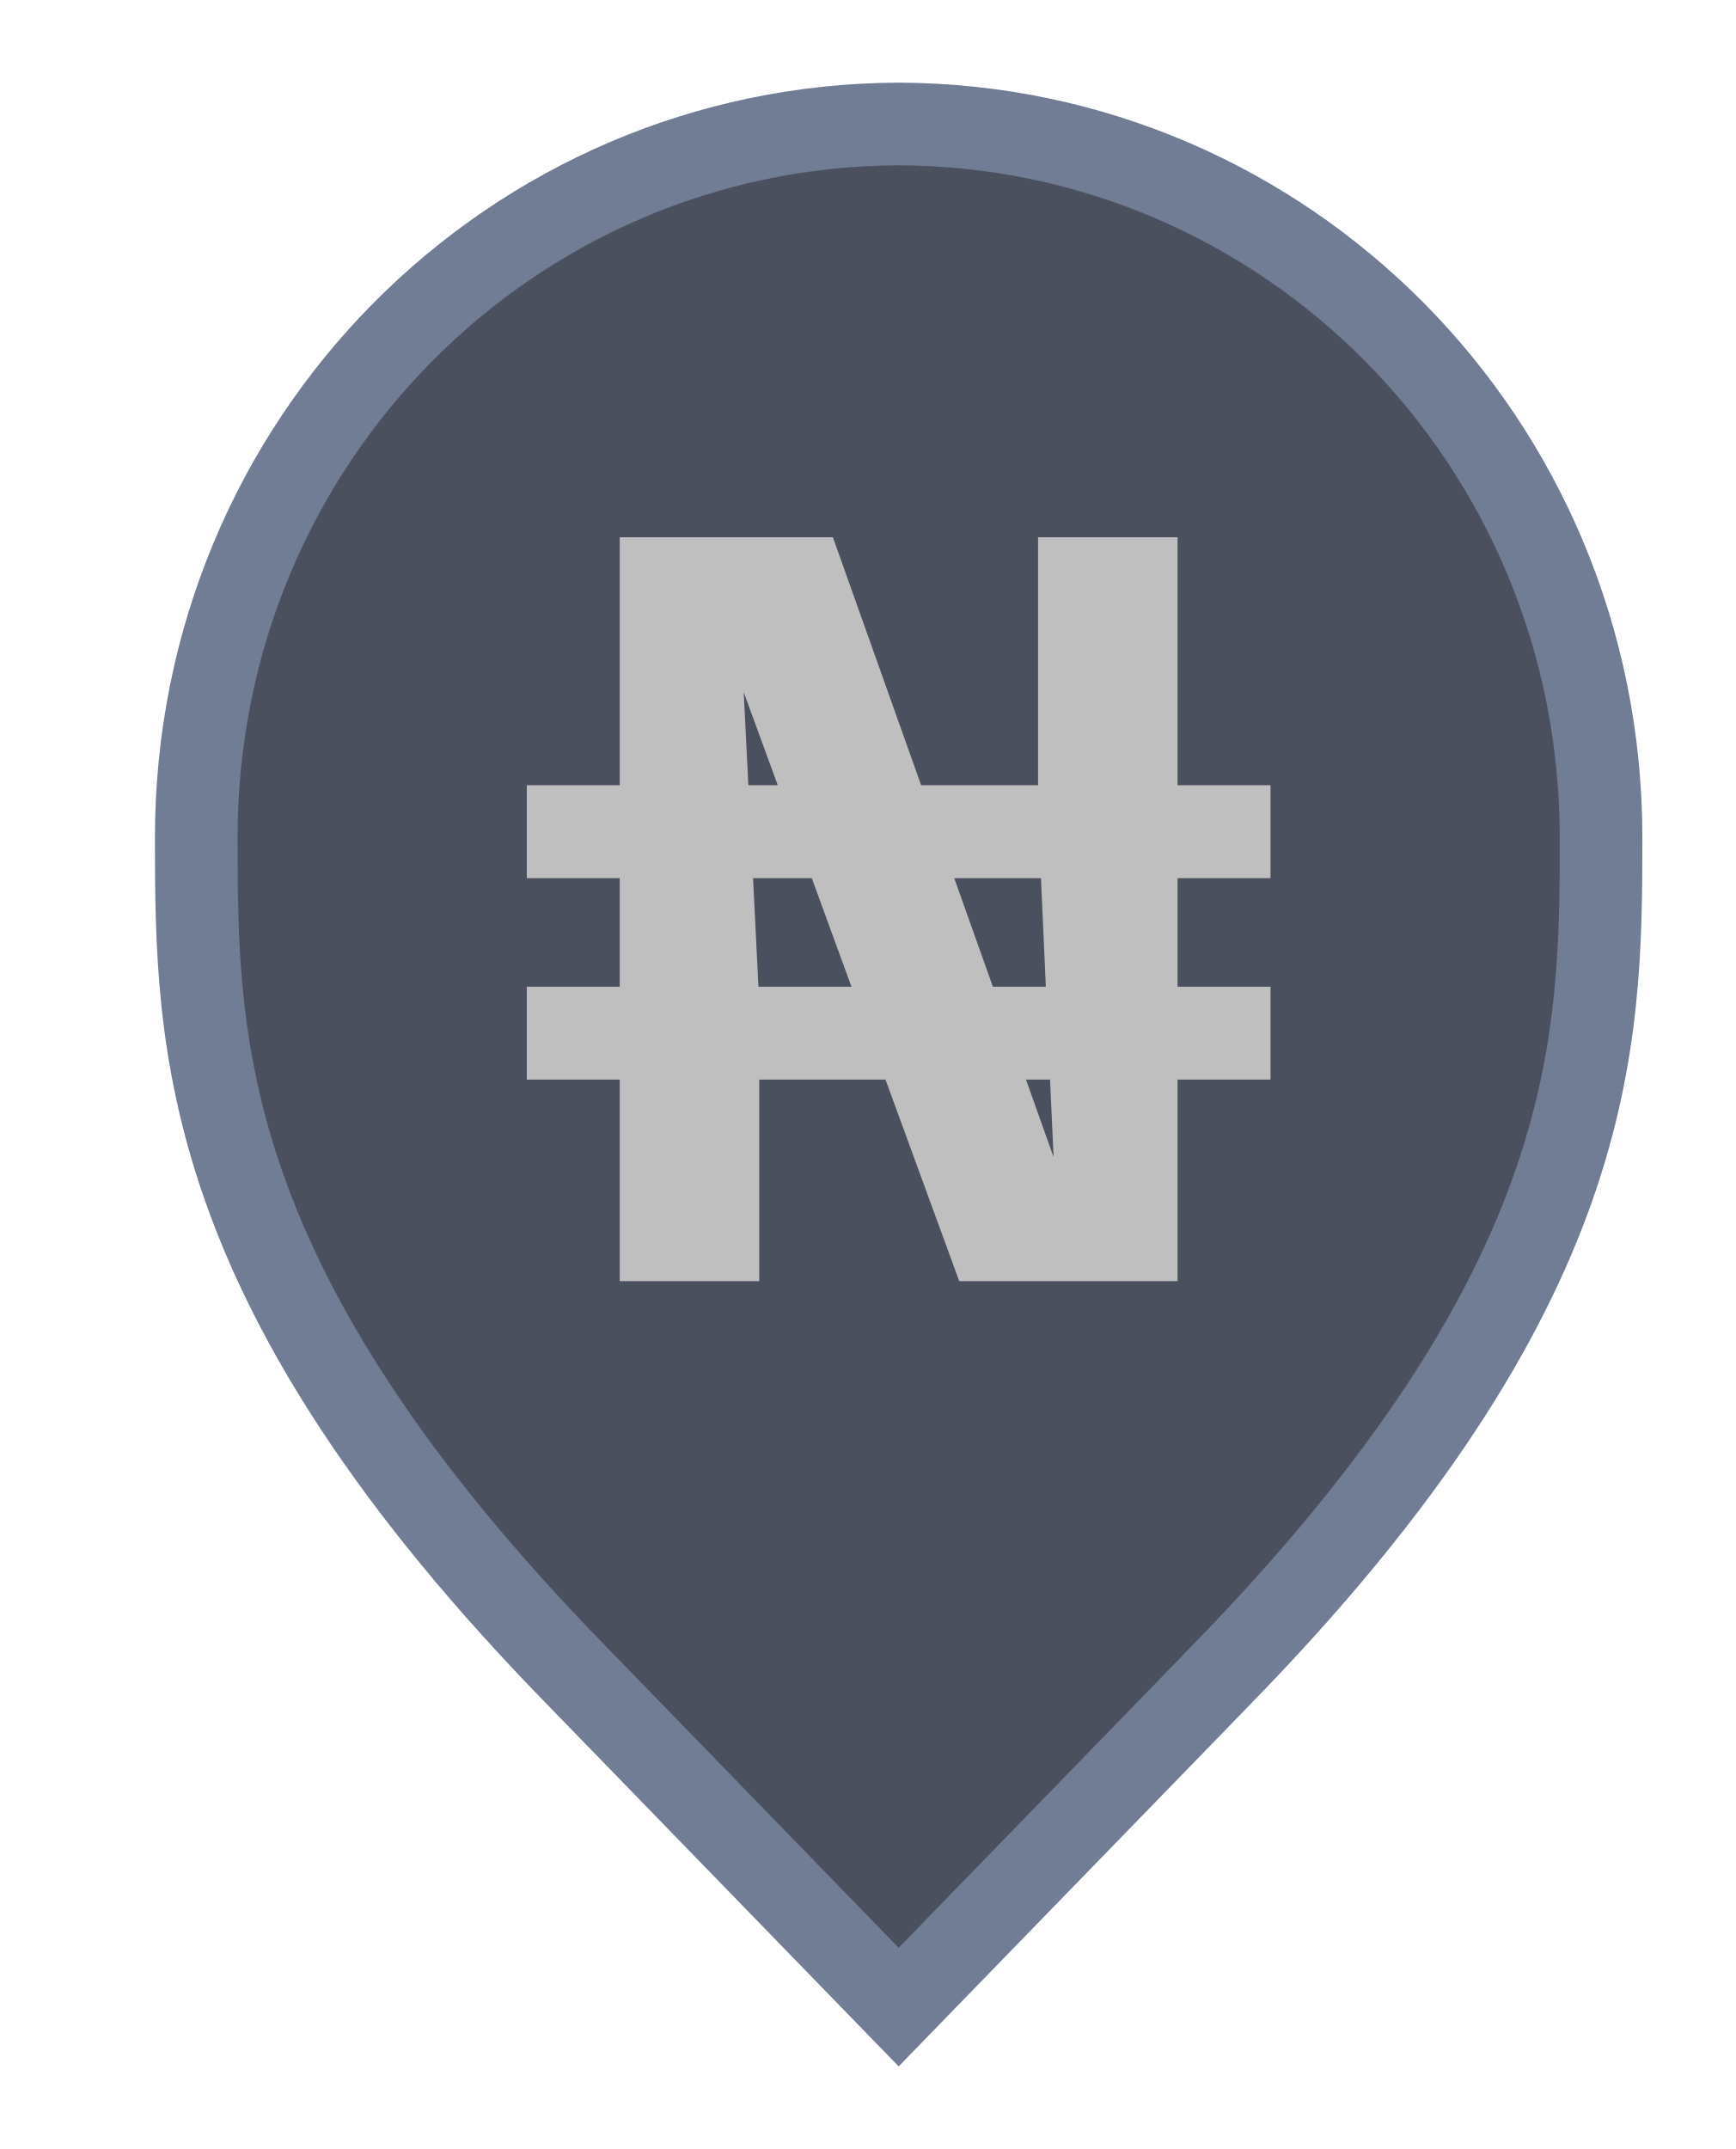
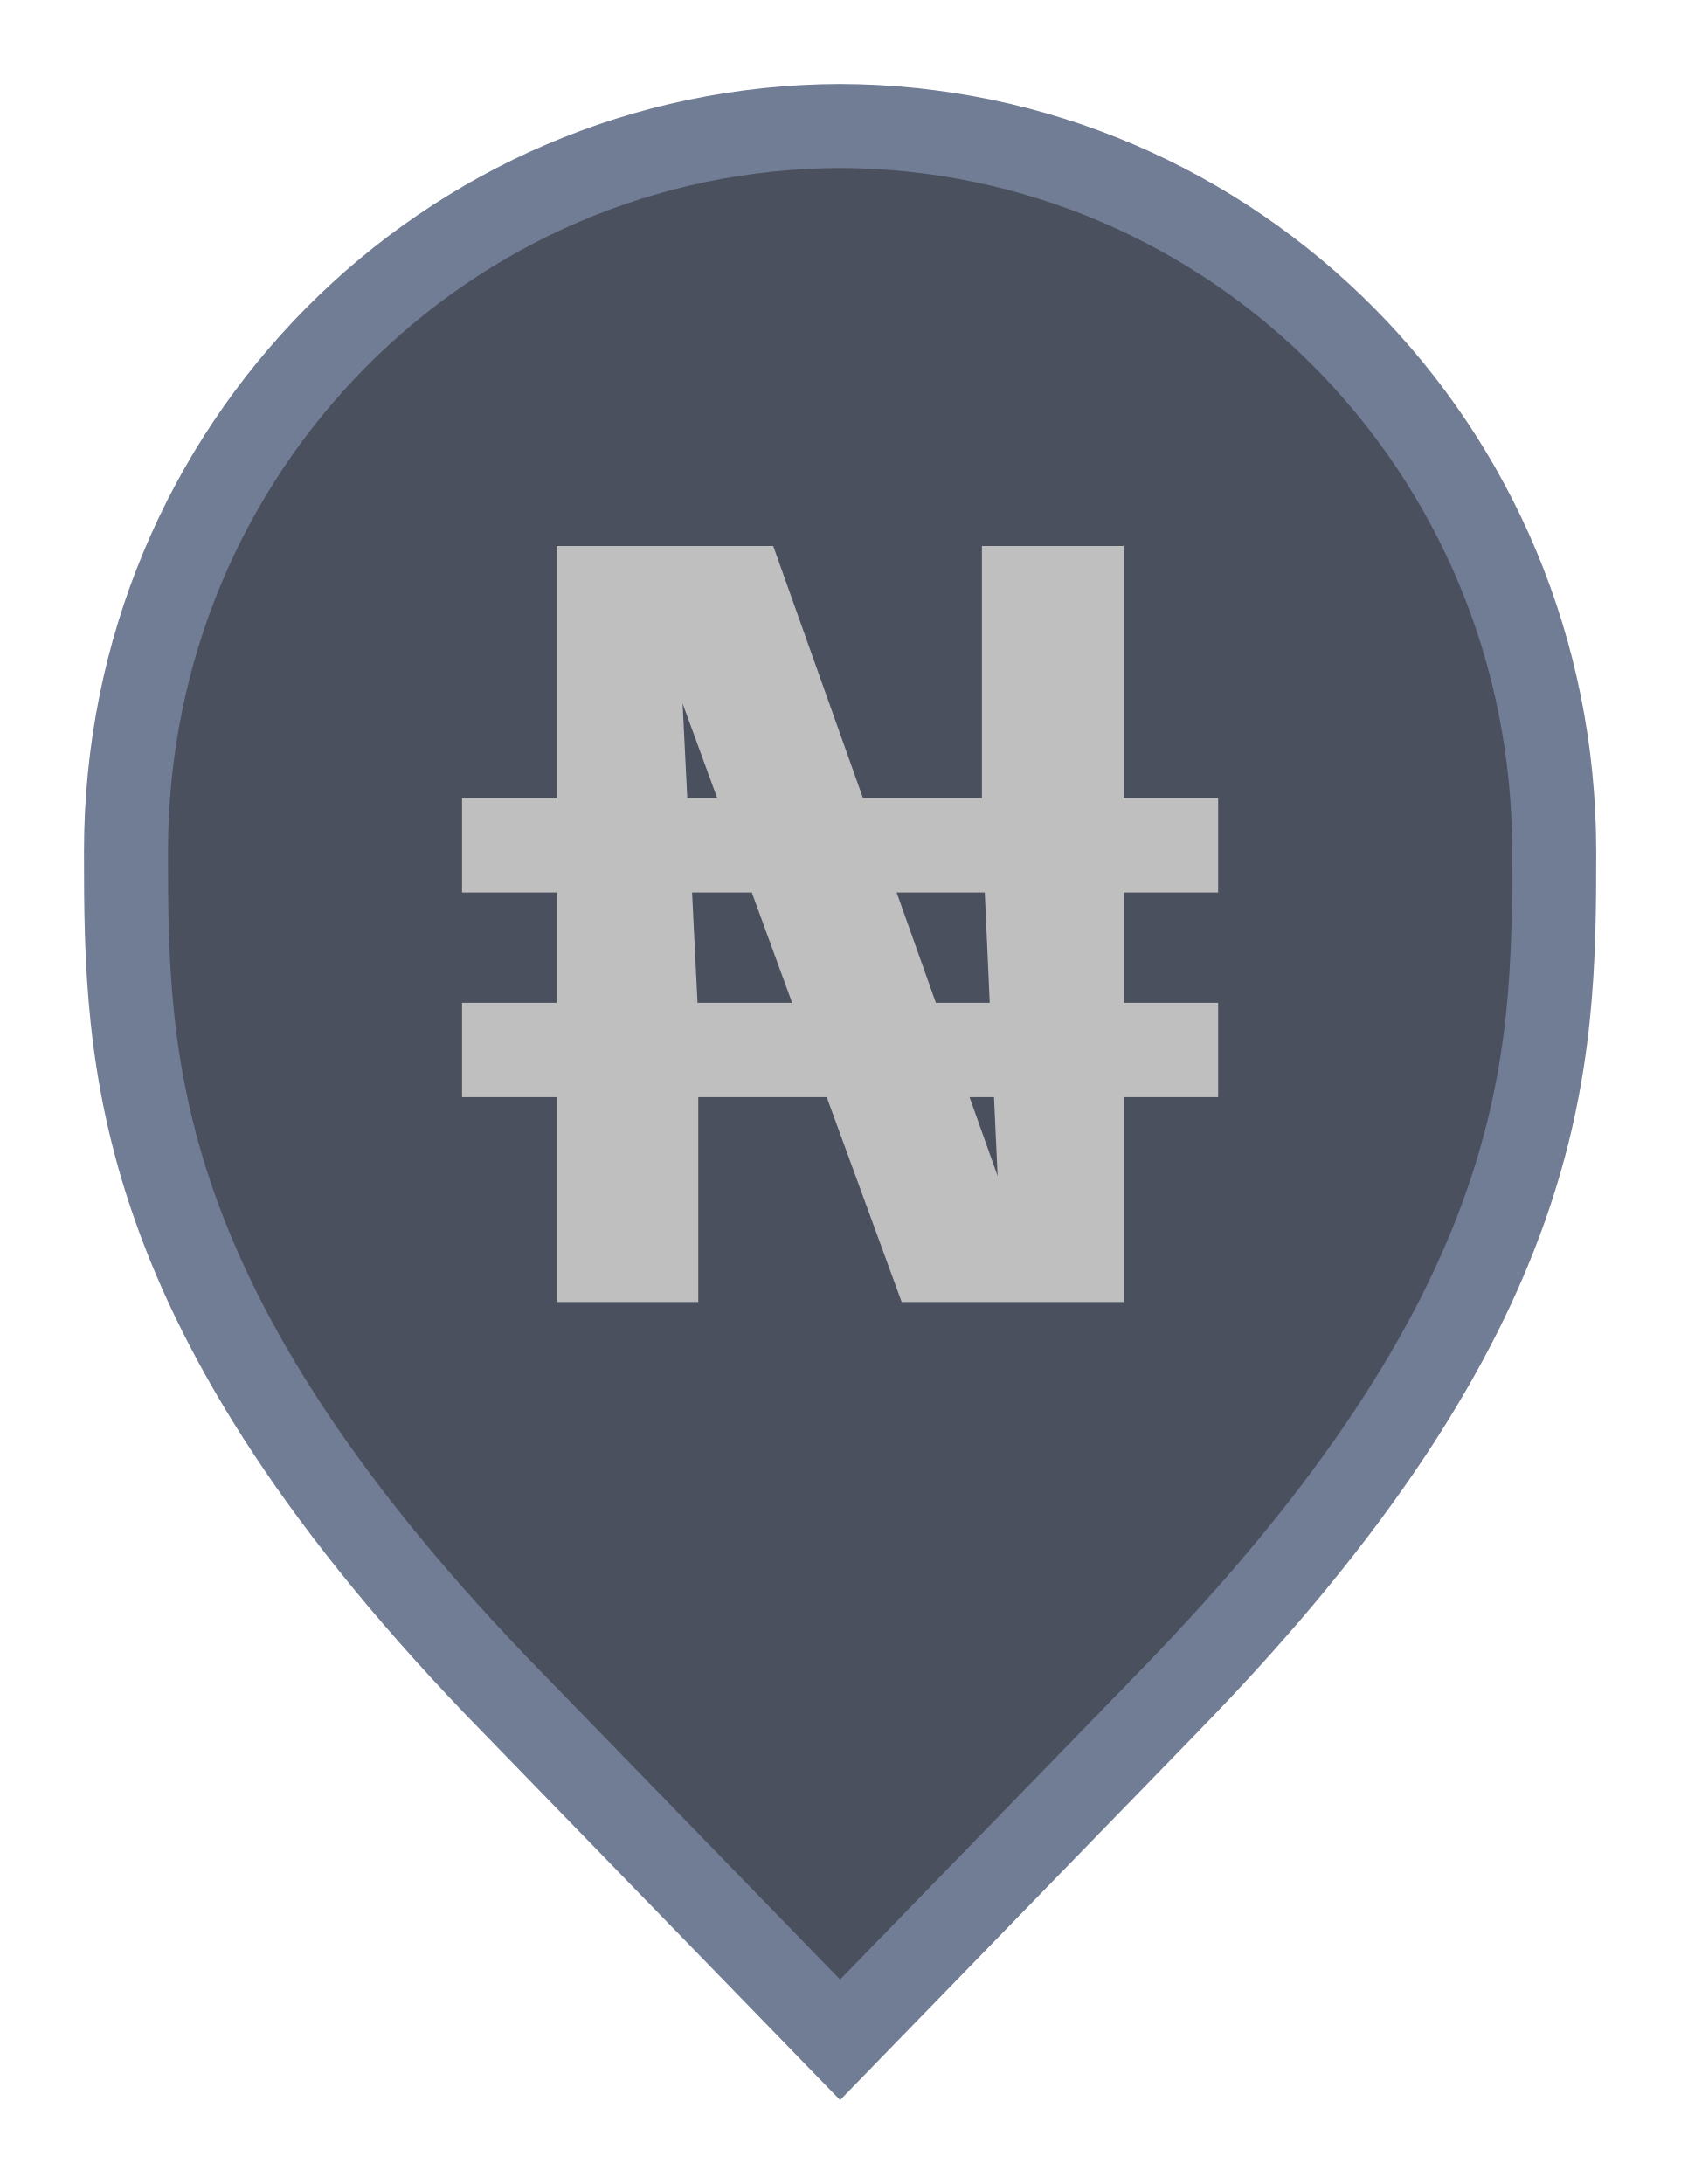
- <svg xmlns="http://www.w3.org/2000/svg" width="21" height="26" viewBox="0 0 21 26" fill="none">
-   <g id="night / currency-naira">
-     <g id="Marker default (web &amp; mobile)">
-       <g id="Marker default (web &amp; mobile)_2">
-         <g id="background">
-           <path id="Background" d="M10.875 24.283L7.011 20.305L7.01 20.304C4.673 17.918 3.526 15.987 2.955 14.368C2.385 12.75 2.375 11.406 2.375 10.136C2.375 5.328 6.199 1.516 10.875 1.5C15.551 1.516 19.375 5.328 19.375 10.136C19.375 11.406 19.365 12.75 18.795 14.368C18.224 15.987 17.076 17.918 14.74 20.304L14.739 20.306L10.875 24.283Z" fill="#4A505E" stroke="#717C95" />
-         </g>
-         <g id="content">
-           <g id="Icon">
-             <path id="Vector" fill-rule="evenodd" clip-rule="evenodd" d="M14.25 10.625V11.938H15.375V13.062H14.25V15.5H11.608L10.716 13.062H9.188V15.5H7.5V13.062H6.375V11.938H7.5V10.625H6.375V9.5H7.5V6.5H10.079L11.147 9.5H12.562V6.5H14.25V9.5H15.375V10.625H14.25ZM12.597 10.625L12.656 11.938H12.015L11.548 10.625H12.597ZM9.824 10.625L10.304 11.938H9.178L9.113 10.625H9.824ZM9.412 9.5L9 8.375L9.056 9.5H9.412ZM12.416 13.062H12.707L12.75 14L12.416 13.062Z" fill="#BFBFBF" />
-           </g>
-         </g>
-       </g>
-     </g>
-   </g>
+ <svg xmlns="http://www.w3.org/2000/svg" width="20" height="26" viewBox="0 0 20 26" fill="none">
+   <path d="M6.136 20.305L6.135 20.304C3.798 17.918 2.651 15.987 2.08 14.368C1.51 12.75 1.5 11.406 1.5 10.136C1.5 5.328 5.324 1.516 10 1.5C14.676 1.516 18.5 5.328 18.5 10.136C18.5 11.406 18.49 12.75 17.92 14.368C17.349 15.987 16.201 17.918 13.865 20.304L13.864 20.306L10 24.283L6.136 20.305Z" fill="#4A505E" stroke="#717C95" />
+   <path fill-rule="evenodd" clip-rule="evenodd" d="M13.375 10.625V11.938H14.5V13.062H13.375V15.5H10.733L9.841 13.062H8.312V15.5H6.625V13.062H5.5V11.938H6.625V10.625H5.5V9.5H6.625V6.5H9.204L10.272 9.5H11.688V6.5H13.375V9.5H14.5V10.625H13.375ZM11.722 10.625L11.781 11.938H11.14L10.673 10.625H11.722ZM8.949 10.625L9.429 11.938H8.303L8.238 10.625H8.949ZM8.537 9.5L8.125 8.375L8.181 9.5H8.537ZM11.541 13.062H11.832L11.875 14L11.541 13.062Z" fill="#BFBFBF" />
</svg>
